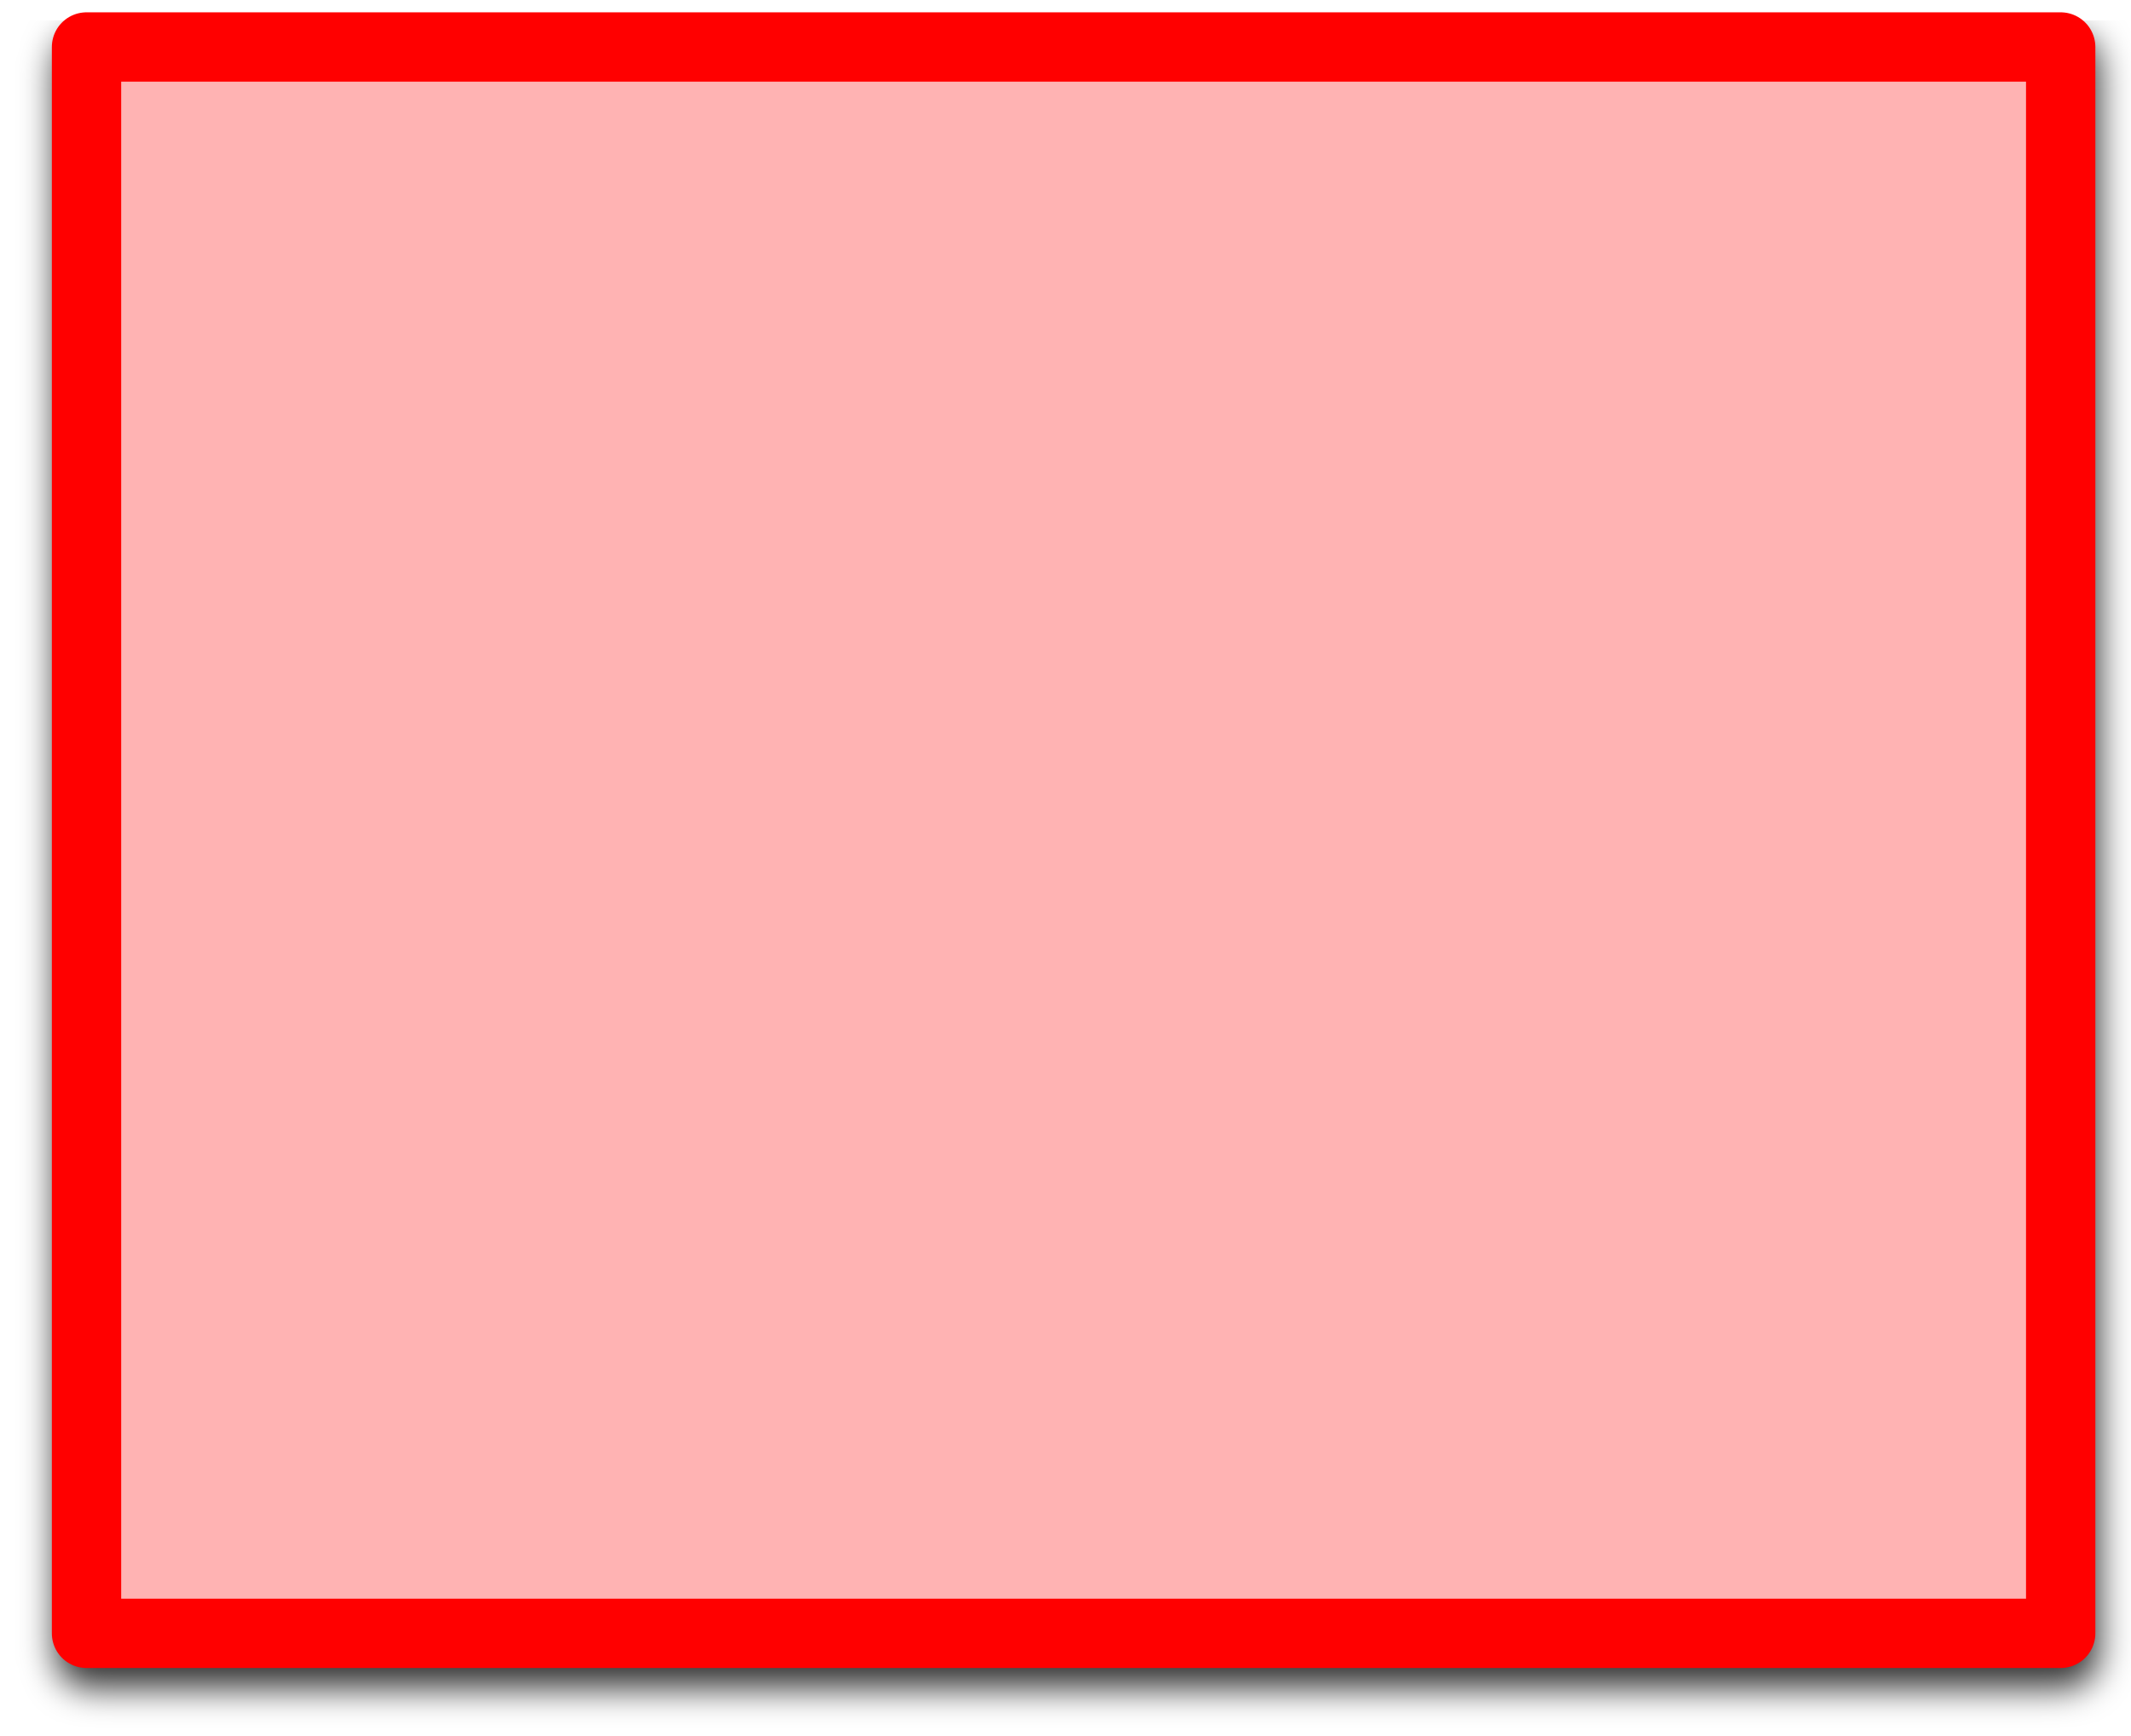
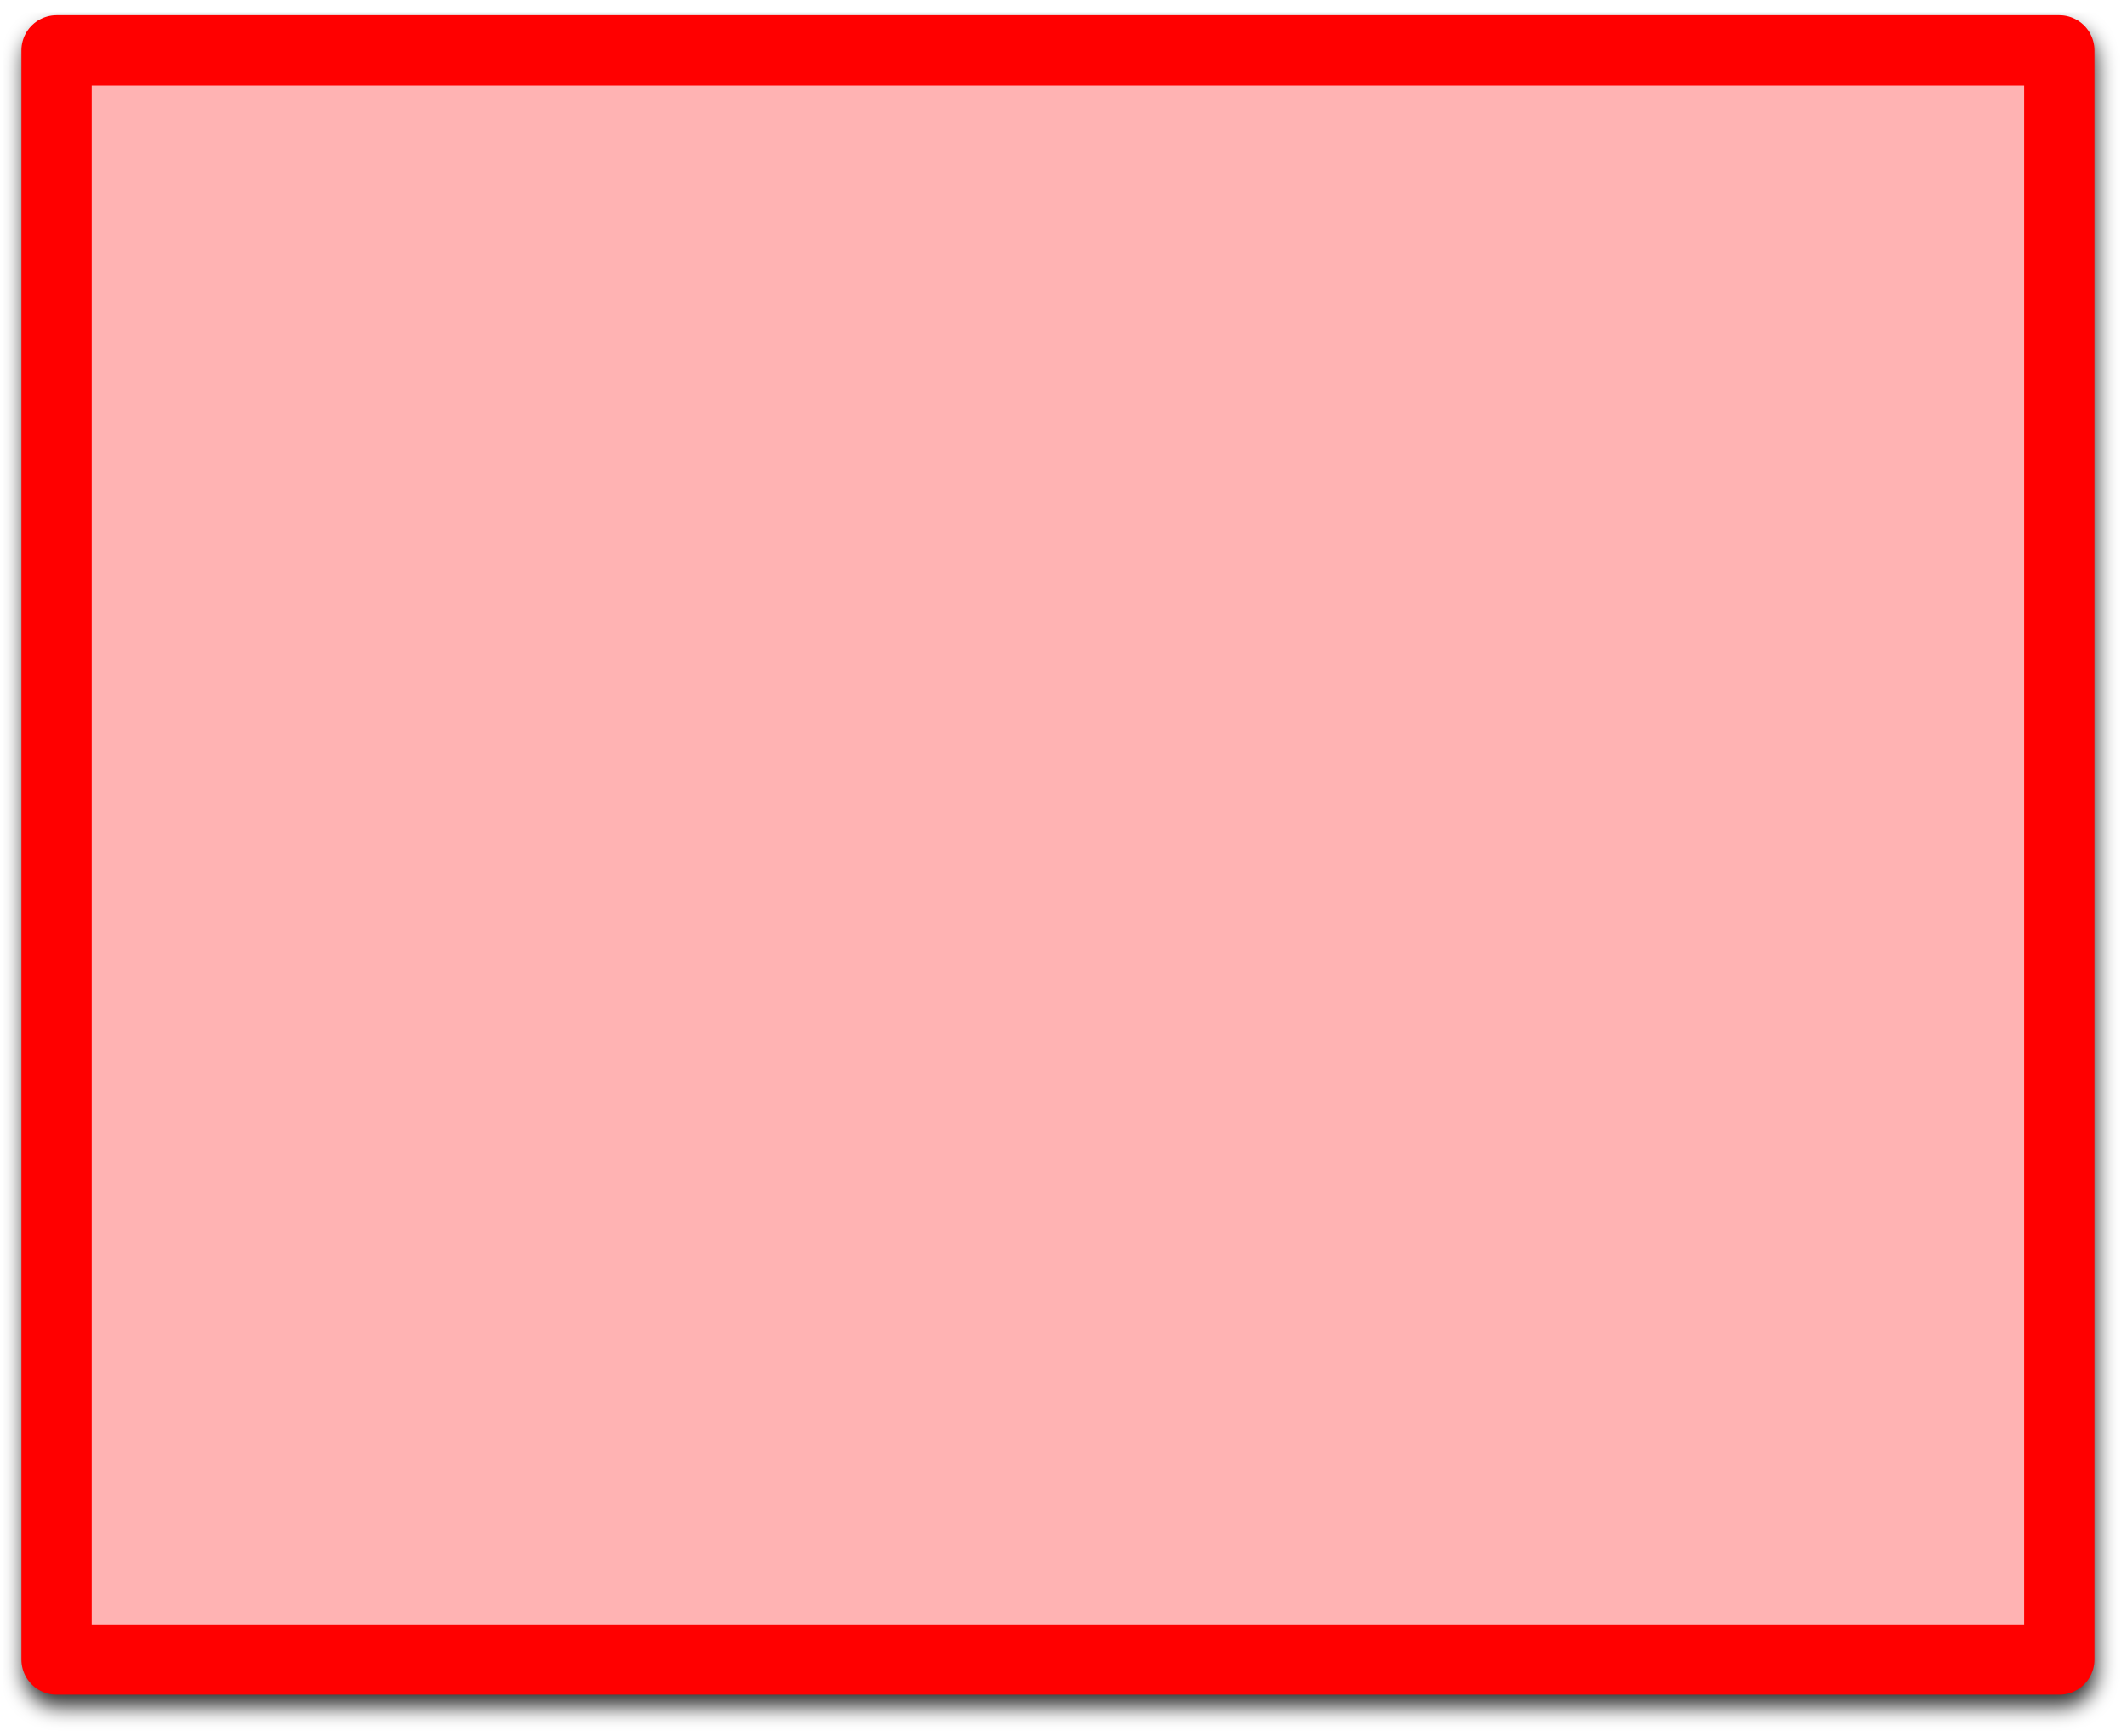
- <svg xmlns="http://www.w3.org/2000/svg" xmlns:xlink="http://www.w3.org/1999/xlink" version="1.1" preserveAspectRatio="none" x="0px" y="0px" width="415px" height="338px" viewBox="0 0 415 338">
+ <svg xmlns="http://www.w3.org/2000/svg" xmlns:xlink="http://www.w3.org/1999/xlink" version="1.1" preserveAspectRatio="none" x="0px" y="0px" width="686px" height="560px" viewBox="0 0 686 560">
  <defs>
    <filter id="Filter_1" x="-20%" y="-20%" width="140%" height="140%" color-interpolation-filters="sRGB">
      <feFlood flood-color="#000000" flood-opacity="0.8" in="SourceGraphic" result="result1" />
      <feComposite in2="SourceGraphic" in="result1" operator="in" result="result2" />
      <feGaussianBlur in="result2" stdDeviation="3.333,3.333" result="result3" />
      <feOffset dx="0.695" dy="3.939" in="result3" result="result4" />
      <feComposite in2="result4" in="SourceGraphic" operator="over" result="result5" />
    </filter>
    <g id="Duplicate_Items_Folder_Symbol_15_copy_0_Layer0_0_FILL">
      <path fill="#FFB3B3" stroke="none" d=" M 0 0 L 0 228.9 284.8 228.9 284.8 0 0 0 Z" />
    </g>
    <path id="Duplicate_Items_Folder_Symbol_15_copy_0_Layer0_0_1_STROKES" stroke="#FF0000" stroke-width="10" stroke-linejoin="round" stroke-linecap="round" fill="none" d=" M 0 0 L 284.8 0 284.8 228.9 0 228.9 0 0 Z" />
  </defs>
  <g filter="url(#Filter_1)" transform="matrix( 1, 0, 0, 1, 0,0) ">
-     <g transform="matrix( 1.349915, 0, 0, 1.349915, 16.85,9.15) ">
+     <g transform="matrix( 2.267944, 0, 0, 2.267944, 18.25,16.25) ">
      <g transform="matrix( 1, 0, 0, 1, 0,0) ">
        <use xlink:href="#Duplicate_Items_Folder_Symbol_15_copy_0_Layer0_0_FILL" />
        <use xlink:href="#Duplicate_Items_Folder_Symbol_15_copy_0_Layer0_0_1_STROKES" />
      </g>
    </g>
  </g>
</svg>
